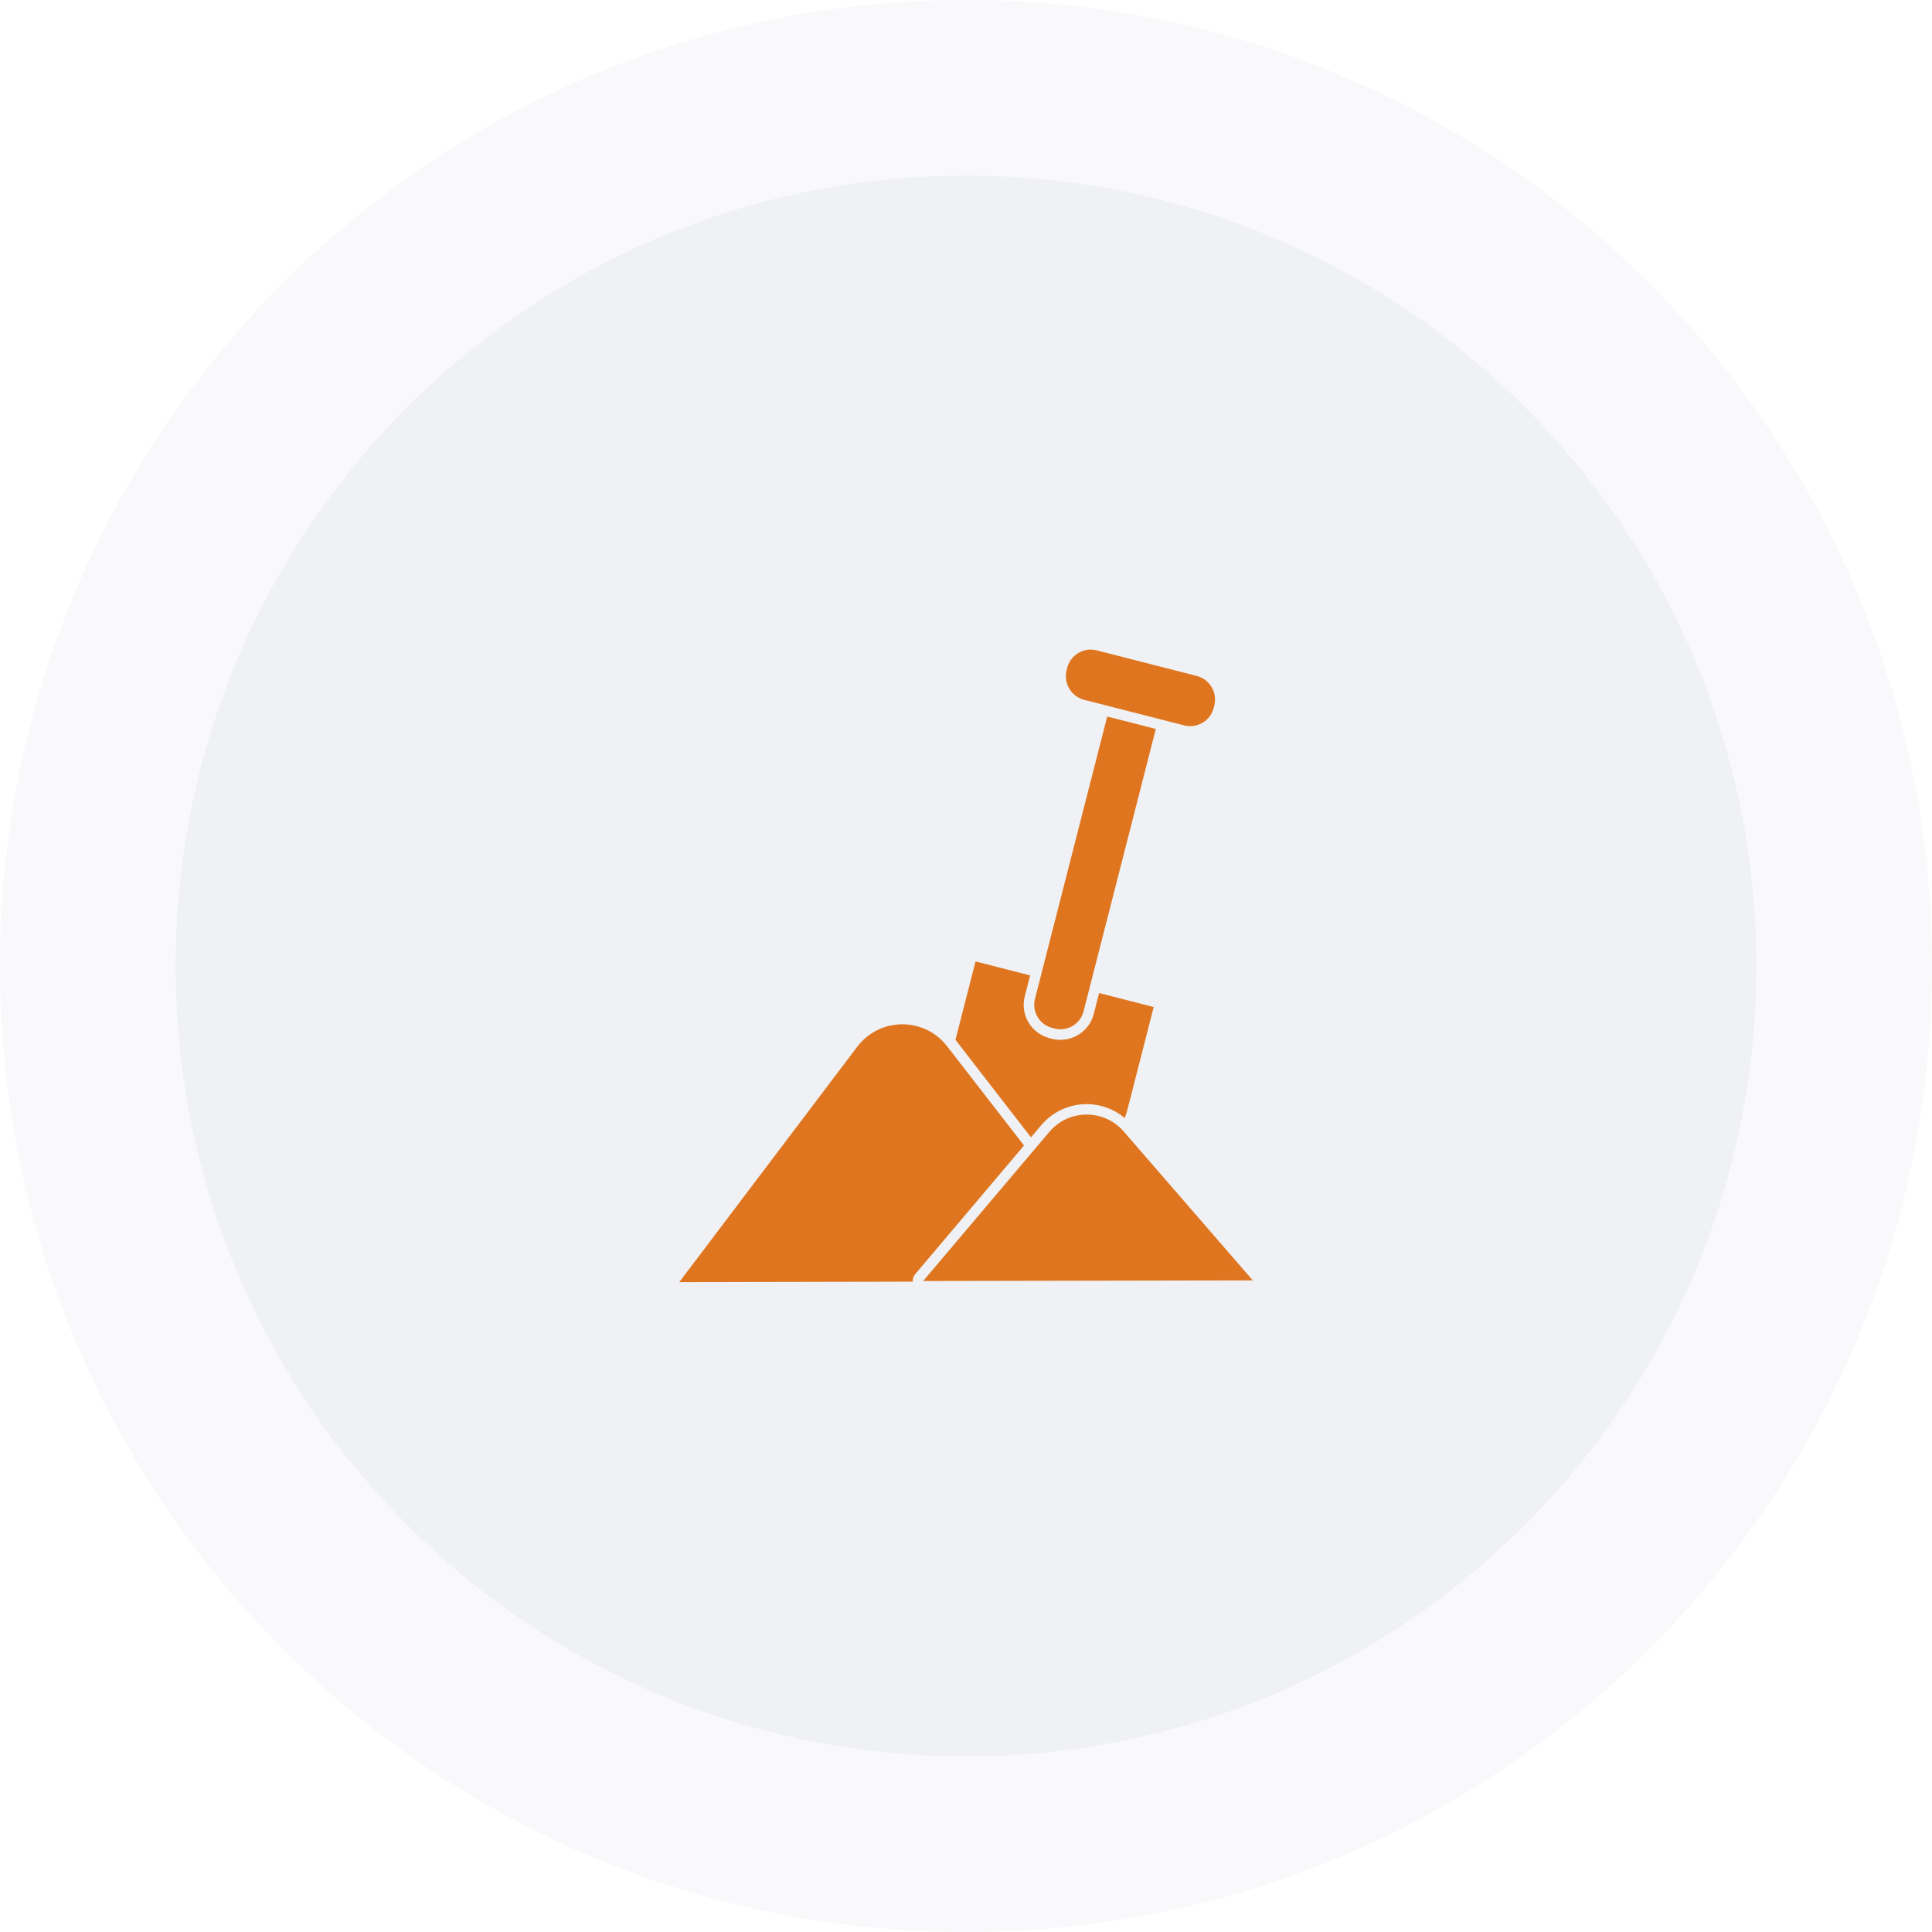
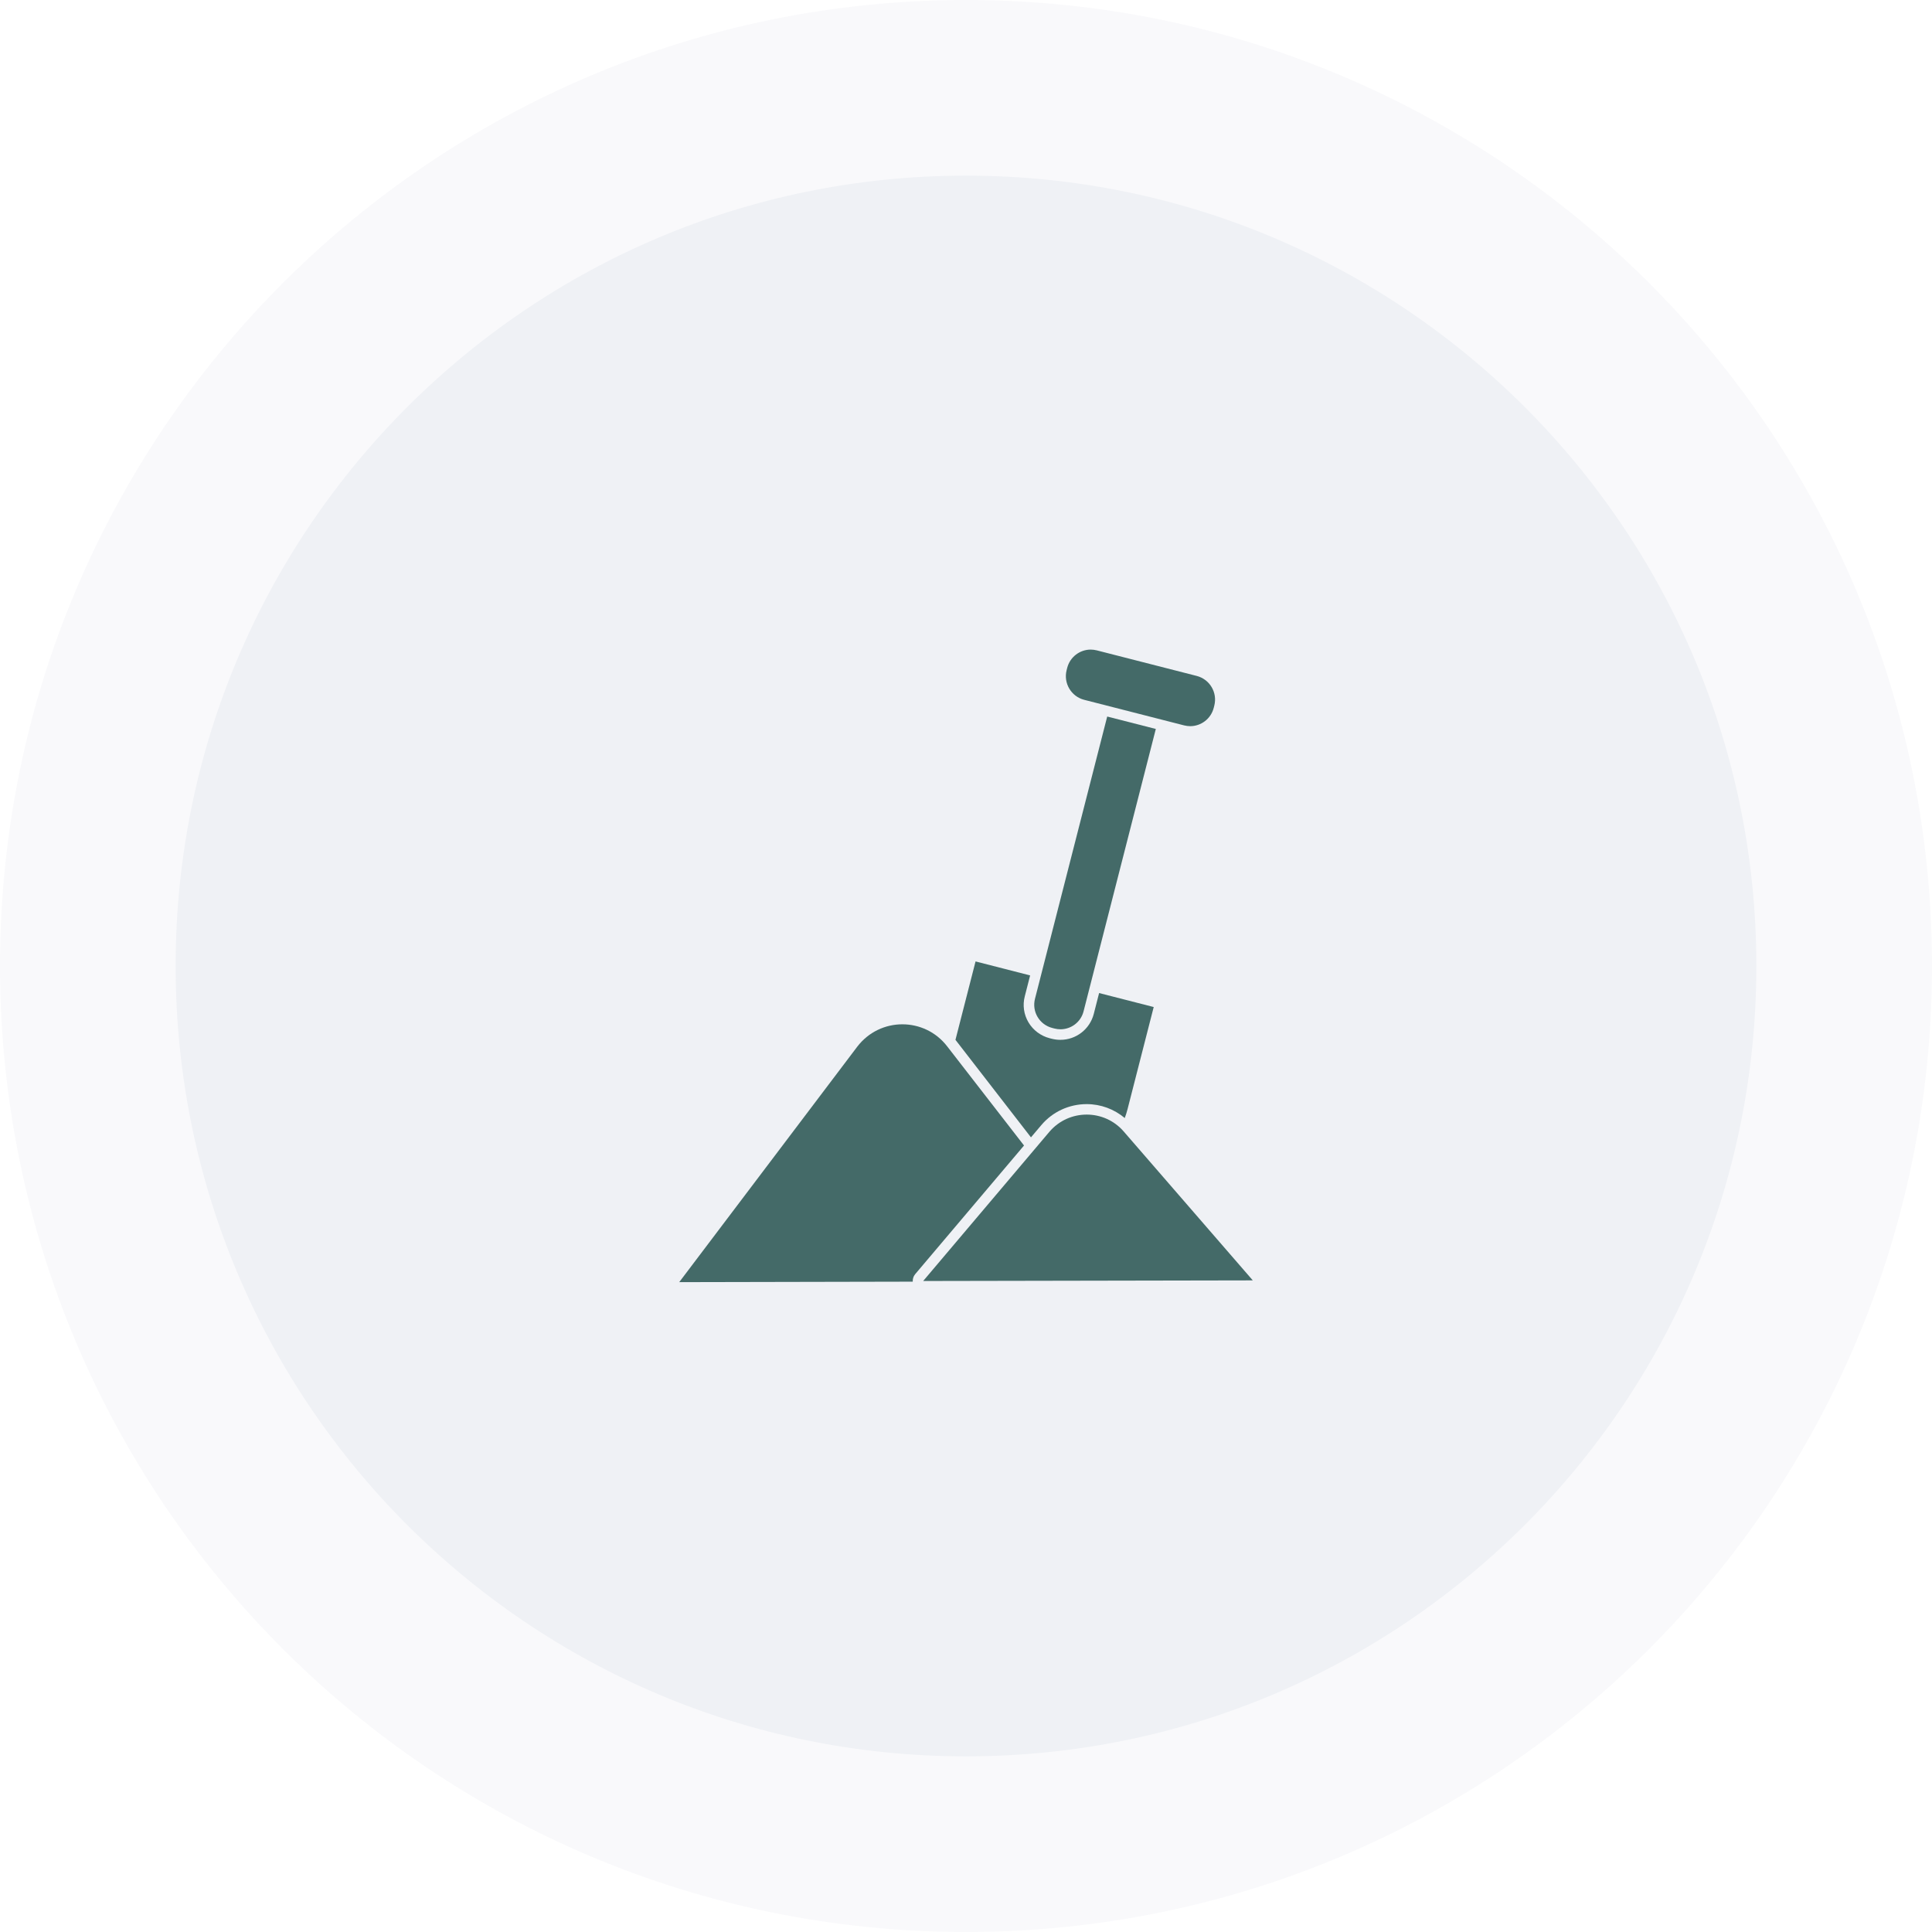
<svg xmlns="http://www.w3.org/2000/svg" width="88" height="88" viewBox="0 0 88 88" fill="none">
  <rect x="4" y="4" width="80" height="80" rx="40" fill="#EFF1F5" />
  <rect x="4" y="4" width="80" height="80" rx="40" stroke="#F9F9FB" stroke-width="8" />
-   <path d="M43.52 47.363L46.959 51.805L47.427 51.251C47.942 50.64 48.697 50.291 49.497 50.291C50.137 50.291 50.748 50.518 51.231 50.925C51.279 50.794 51.324 50.659 51.359 50.518L52.55 45.869L50.063 45.232L49.82 46.182C49.641 46.877 49.017 47.363 48.3 47.363C48.169 47.363 48.038 47.347 47.91 47.315L47.811 47.29C47.404 47.184 47.062 46.928 46.847 46.57C46.633 46.208 46.572 45.786 46.678 45.379L46.921 44.429L44.435 43.792L43.52 47.363Z" fill="#DF761F" />
-   <path d="M47.142 45.494C46.992 46.077 47.344 46.672 47.929 46.822L48.029 46.848C48.118 46.87 48.211 46.883 48.301 46.883C48.787 46.883 49.232 46.557 49.356 46.061L52.646 33.203L50.432 32.637L47.142 45.494Z" fill="#DF761F" />
-   <path d="M49.383 31.876L53.937 33.041C54.03 33.063 54.123 33.076 54.212 33.076C54.705 33.076 55.156 32.743 55.284 32.241L55.31 32.138C55.46 31.546 55.105 30.942 54.51 30.788L49.956 29.623C49.863 29.601 49.77 29.588 49.681 29.588C49.188 29.588 48.737 29.921 48.609 30.423L48.583 30.526C48.433 31.117 48.788 31.722 49.383 31.876Z" fill="#DF761F" />
-   <path d="M30.938 58.4L41.574 58.378C41.568 58.256 41.603 58.135 41.683 58.039L46.643 52.176L43.139 47.655C42.624 46.989 41.862 46.656 41.101 46.656C40.33 46.656 39.562 46.999 39.043 47.68L30.938 58.4Z" fill="#DF761F" />
-   <path d="M51.185 51.539C50.74 51.024 50.119 50.768 49.498 50.768C48.868 50.768 48.241 51.03 47.793 51.558L42.049 58.348L57.063 58.32L51.185 51.539Z" fill="#DF761F" />
+   <path d="M43.52 47.363L46.959 51.805L47.427 51.251C47.942 50.64 48.697 50.291 49.497 50.291C50.137 50.291 50.748 50.518 51.231 50.925C51.279 50.794 51.324 50.659 51.359 50.518L52.55 45.869L50.063 45.232L49.82 46.182C49.641 46.877 49.017 47.363 48.3 47.363C48.169 47.363 48.038 47.347 47.91 47.315L47.811 47.29C47.404 47.184 47.062 46.928 46.847 46.57C46.633 46.208 46.572 45.786 46.678 45.379L46.921 44.429L44.435 43.792L43.52 47.363Z" fill="#446A68" />
+   <path d="M47.142 45.494C46.992 46.077 47.344 46.672 47.929 46.822L48.029 46.848C48.118 46.87 48.211 46.883 48.301 46.883C48.787 46.883 49.232 46.557 49.356 46.061L52.646 33.203L50.432 32.637L47.142 45.494Z" fill="#446A68" />
+   <path d="M49.383 31.876L53.937 33.041C54.03 33.063 54.123 33.076 54.212 33.076C54.705 33.076 55.156 32.743 55.284 32.241L55.31 32.138C55.46 31.546 55.105 30.942 54.51 30.788L49.956 29.623C49.863 29.601 49.77 29.588 49.681 29.588C49.188 29.588 48.737 29.921 48.609 30.423L48.583 30.526C48.433 31.117 48.788 31.722 49.383 31.876Z" fill="#446A68" />
+   <path d="M30.938 58.4L41.574 58.378C41.568 58.256 41.603 58.135 41.683 58.039L46.643 52.176L43.139 47.655C42.624 46.989 41.862 46.656 41.101 46.656C40.33 46.656 39.562 46.999 39.043 47.68L30.938 58.4Z" fill="#446A68" />
+   <path d="M51.185 51.539C50.74 51.024 50.119 50.768 49.498 50.768C48.868 50.768 48.241 51.03 47.793 51.558L42.049 58.348L57.063 58.32L51.185 51.539Z" fill="#446A68" />
</svg>
